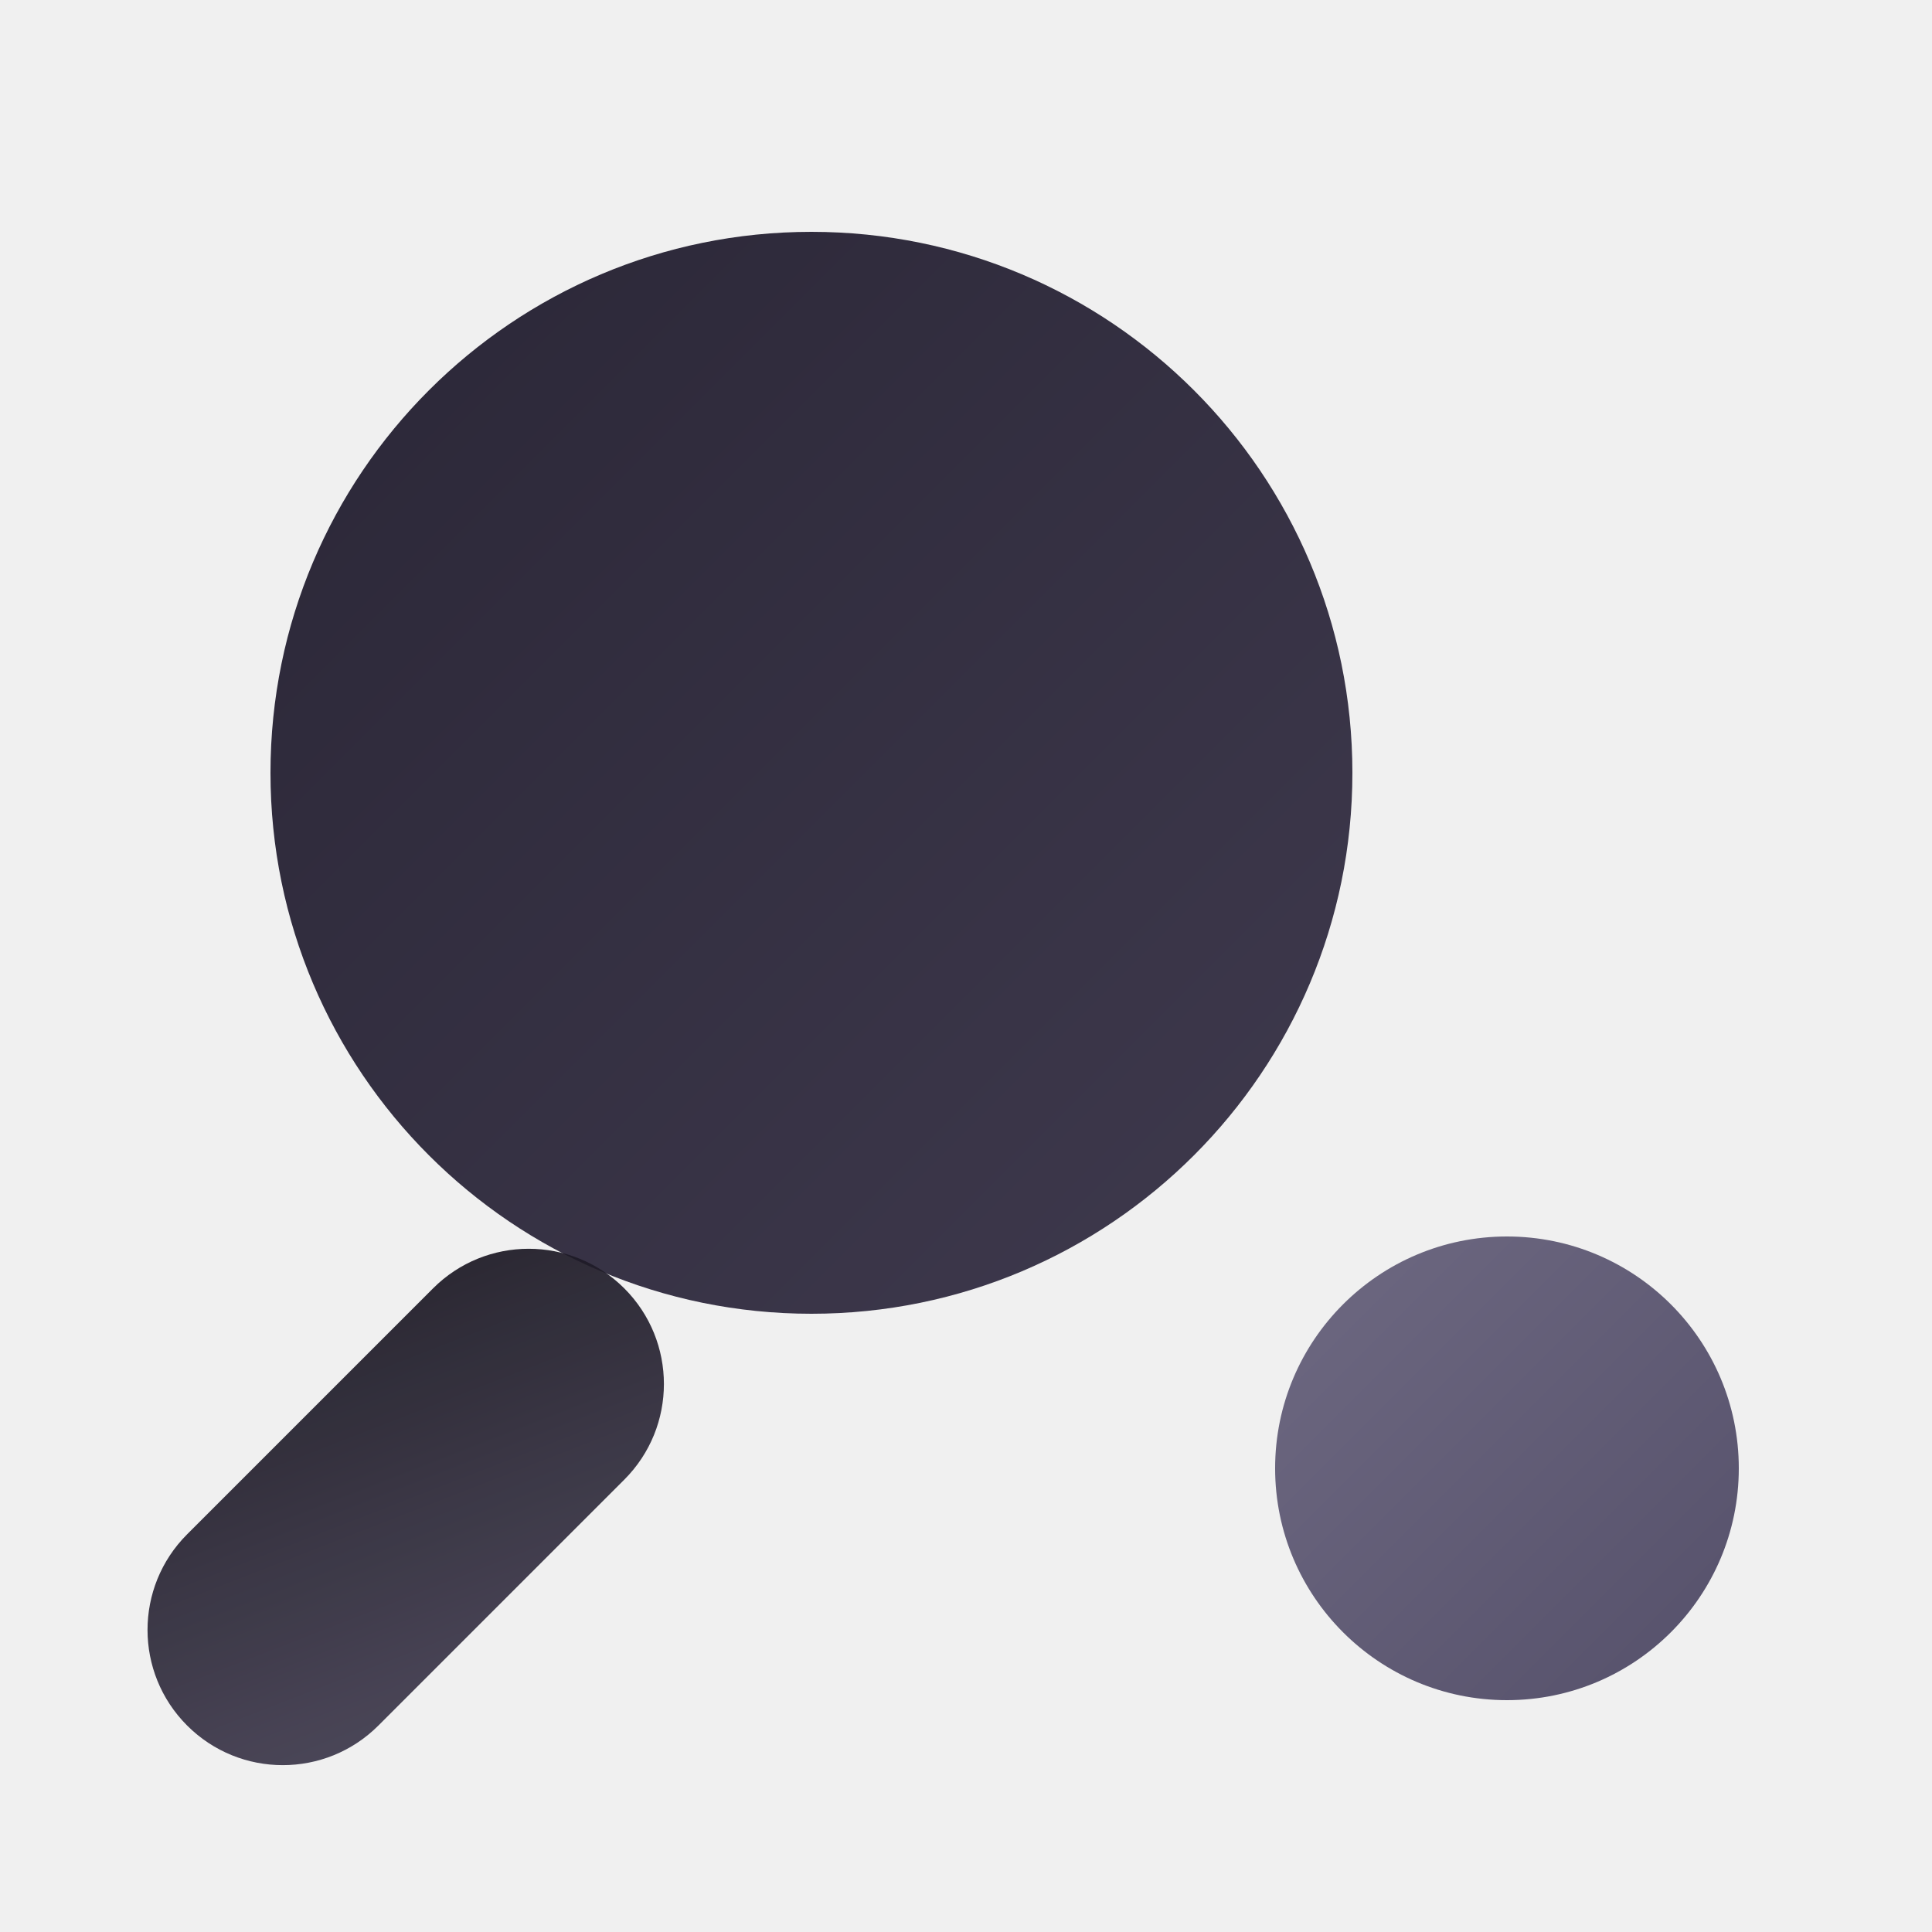
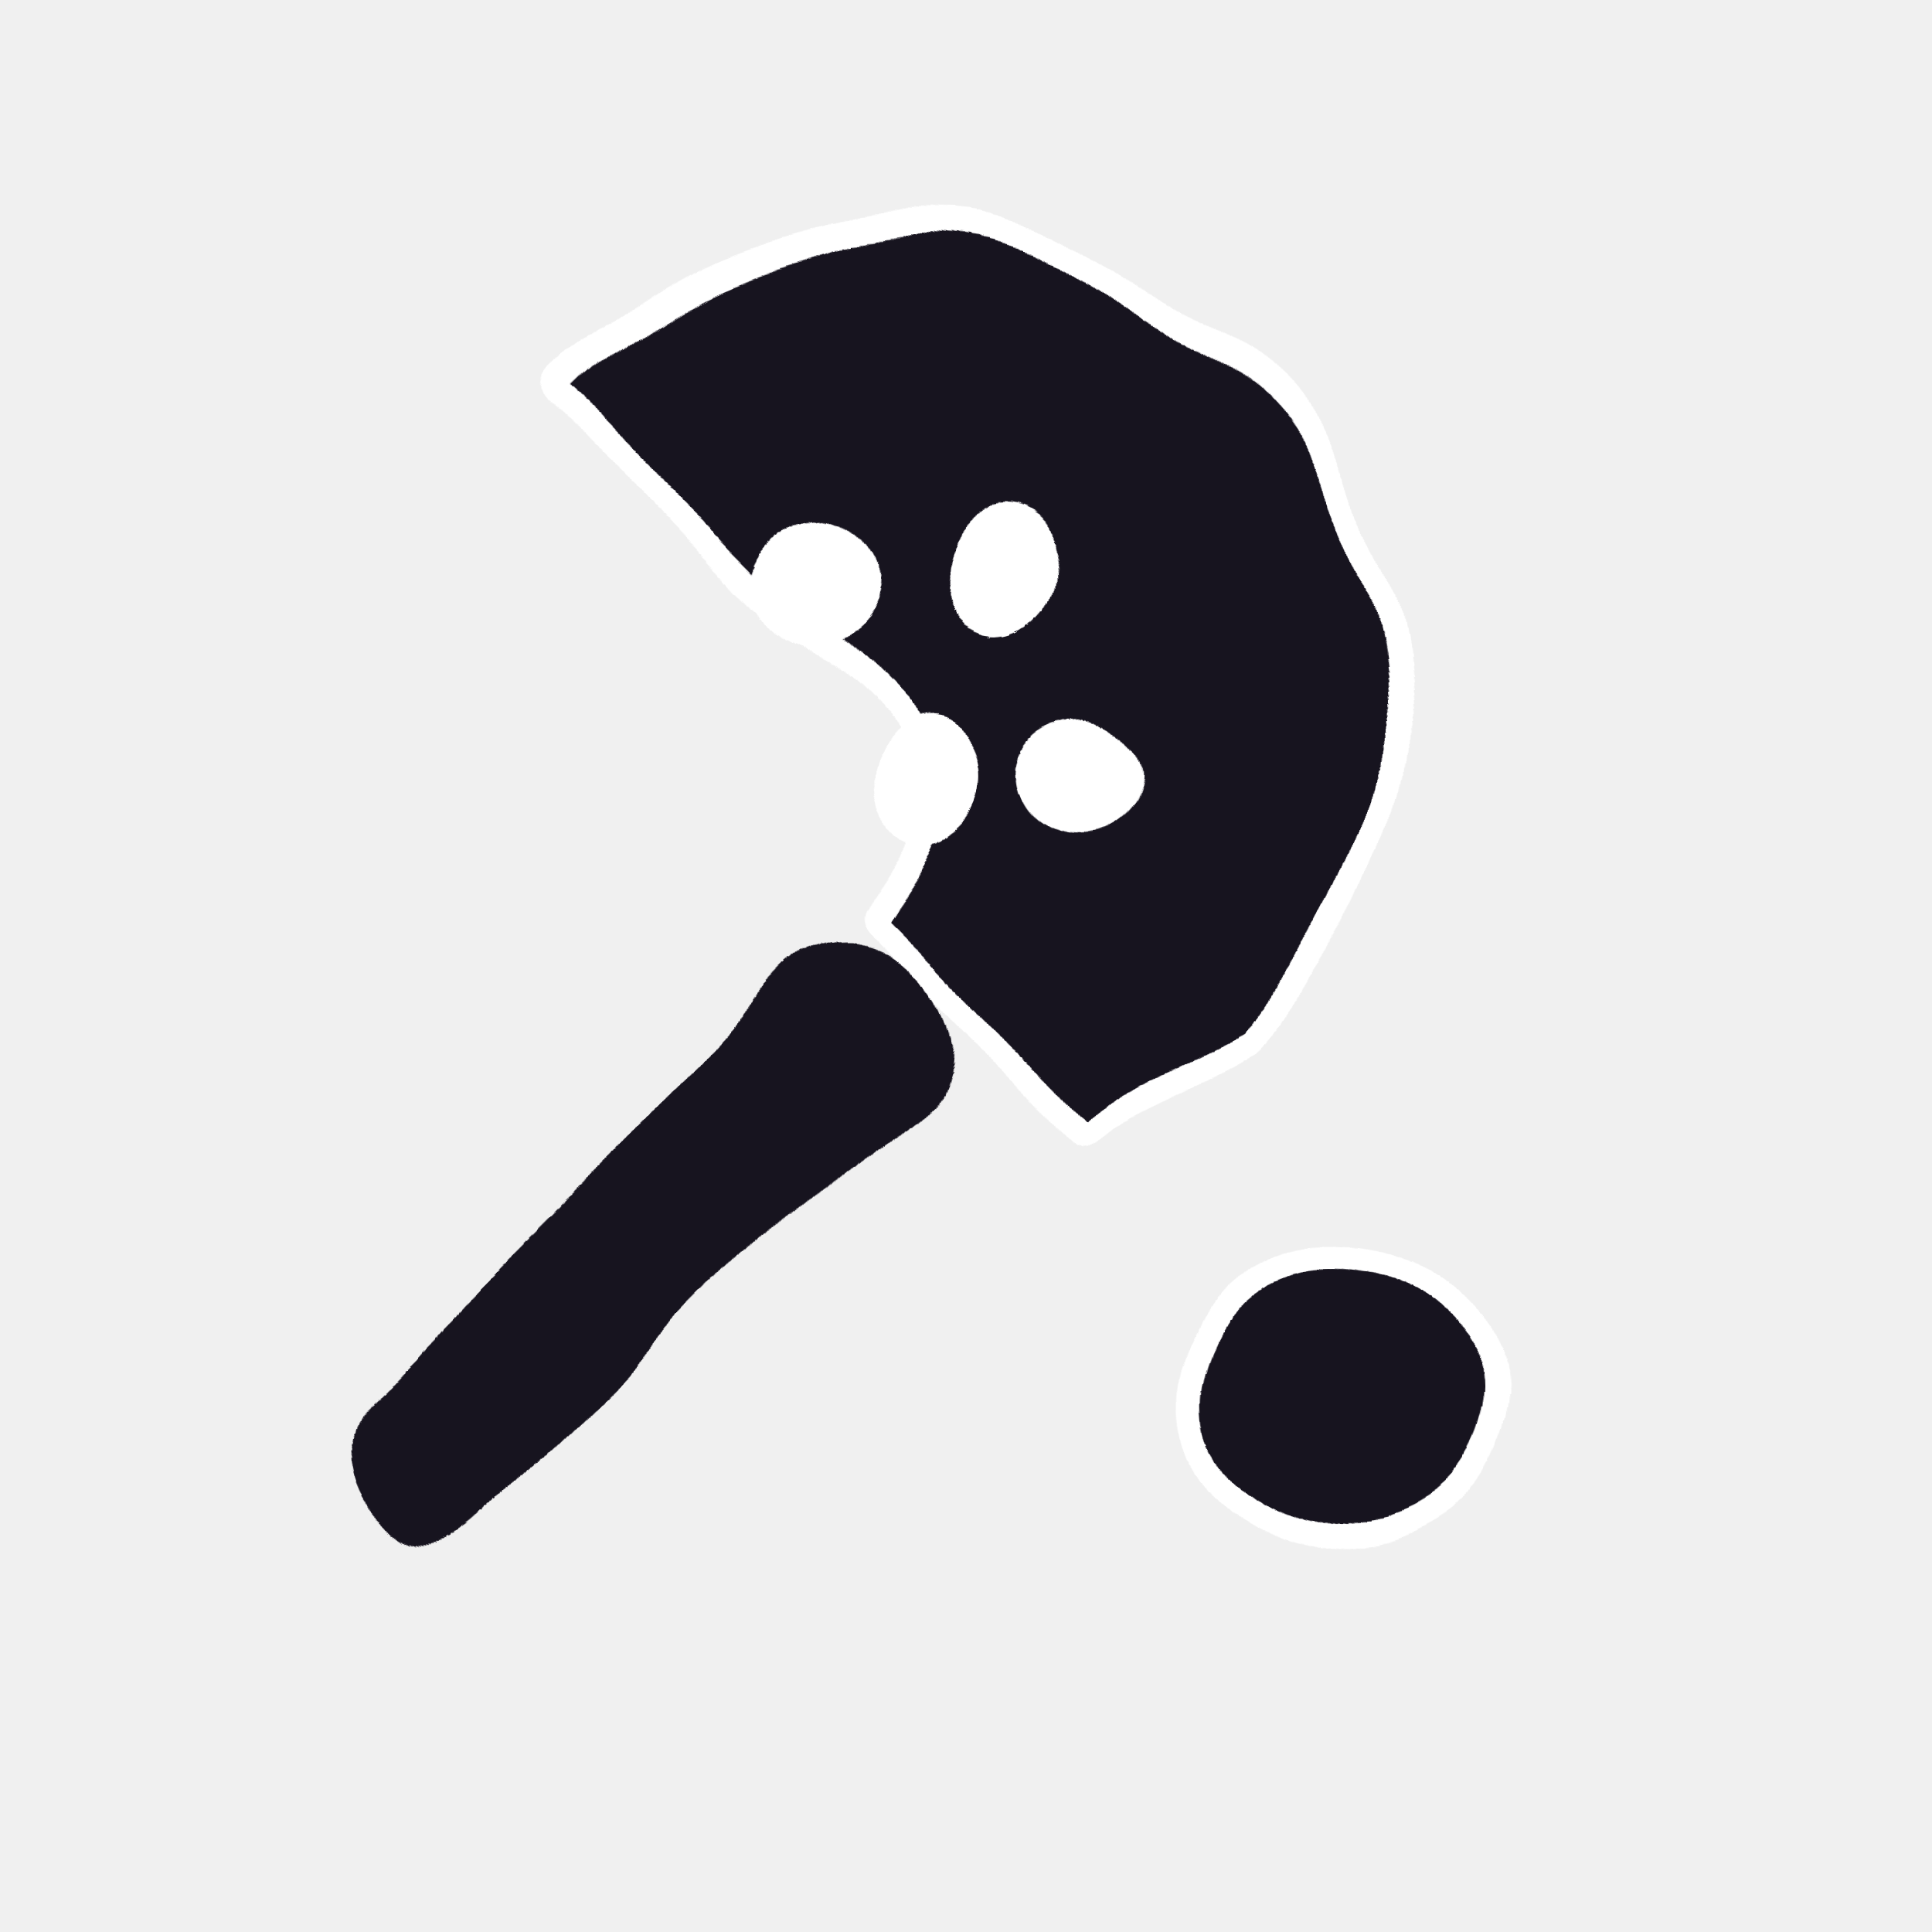
<svg xmlns="http://www.w3.org/2000/svg" viewBox="0 0 100 100">
  <defs>
-     <linearGradient id="p16" x1="0" y1="0" x2="1" y2="1">
-       <stop offset="0" stop-color="#2A2636" />
-       <stop offset="1" stop-color="#3F3A4E" />
-     </linearGradient>
-     <linearGradient id="p17" x1="0" y1="0" x2="1" y2="1">
-       <stop offset="0" stop-color="#17141F" />
-       <stop offset="1" stop-color="#3F3A4E" />
-     </linearGradient>
-     <linearGradient id="p18" x1="0" y1="0" x2="1" y2="1">
-       <stop offset="0" stop-color="#6E6982" />
-       <stop offset="1" stop-color="#55506A" />
-     </linearGradient>
+     <filter id="r" x="-8%" y="-8%" width="116%" height="116%">
+       <feTurbulence type="fractalNoise" baseFrequency="0.07" numOctaves="2" seed="85" />
+       <feDisplacementMap in="SourceGraphic" scale="4" xChannelSelector="R" yChannelSelector="G" />
+     </filter>
  </defs>
-   <circle cx="42" cy="40" r="28" fill="url(#p16)" opacity="1" />
-   <rect x="14" y="62" width="14" height="32" rx="7" transform="rotate(45 21 78)" fill="url(#p17)" opacity="0.92" />
-   <circle cx="78" cy="76" r="12" fill="url(#p18)" opacity="1" />
+   <g filter="url(#r)">
+     <path d="M30 20a24 24 0 0 1 34 34l-8 4l-10-10l4-8z" fill="#17141F" stroke="#fff" stroke-width="2.6" stroke-linejoin="round" paint-order="stroke" />
+     <circle cx="42" cy="30" r="3" fill="#fff" />
+     <circle cx="52" cy="30" r="3" fill="#fff" />
+     <circle cx="48" cy="40" r="3" fill="#fff" />
+     <circle cx="56" cy="40" r="3" fill="#fff" />
+     <path d="M44 54l-22 22" fill="none" stroke="#17141F" stroke-width="9" stroke-linecap="round" stroke-linejoin="round" />
+     <circle cx="70" cy="72" r="7" fill="#17141F" stroke="#fff" stroke-width="2.6" stroke-linejoin="round" paint-order="stroke" />
+   </g>
</svg>
